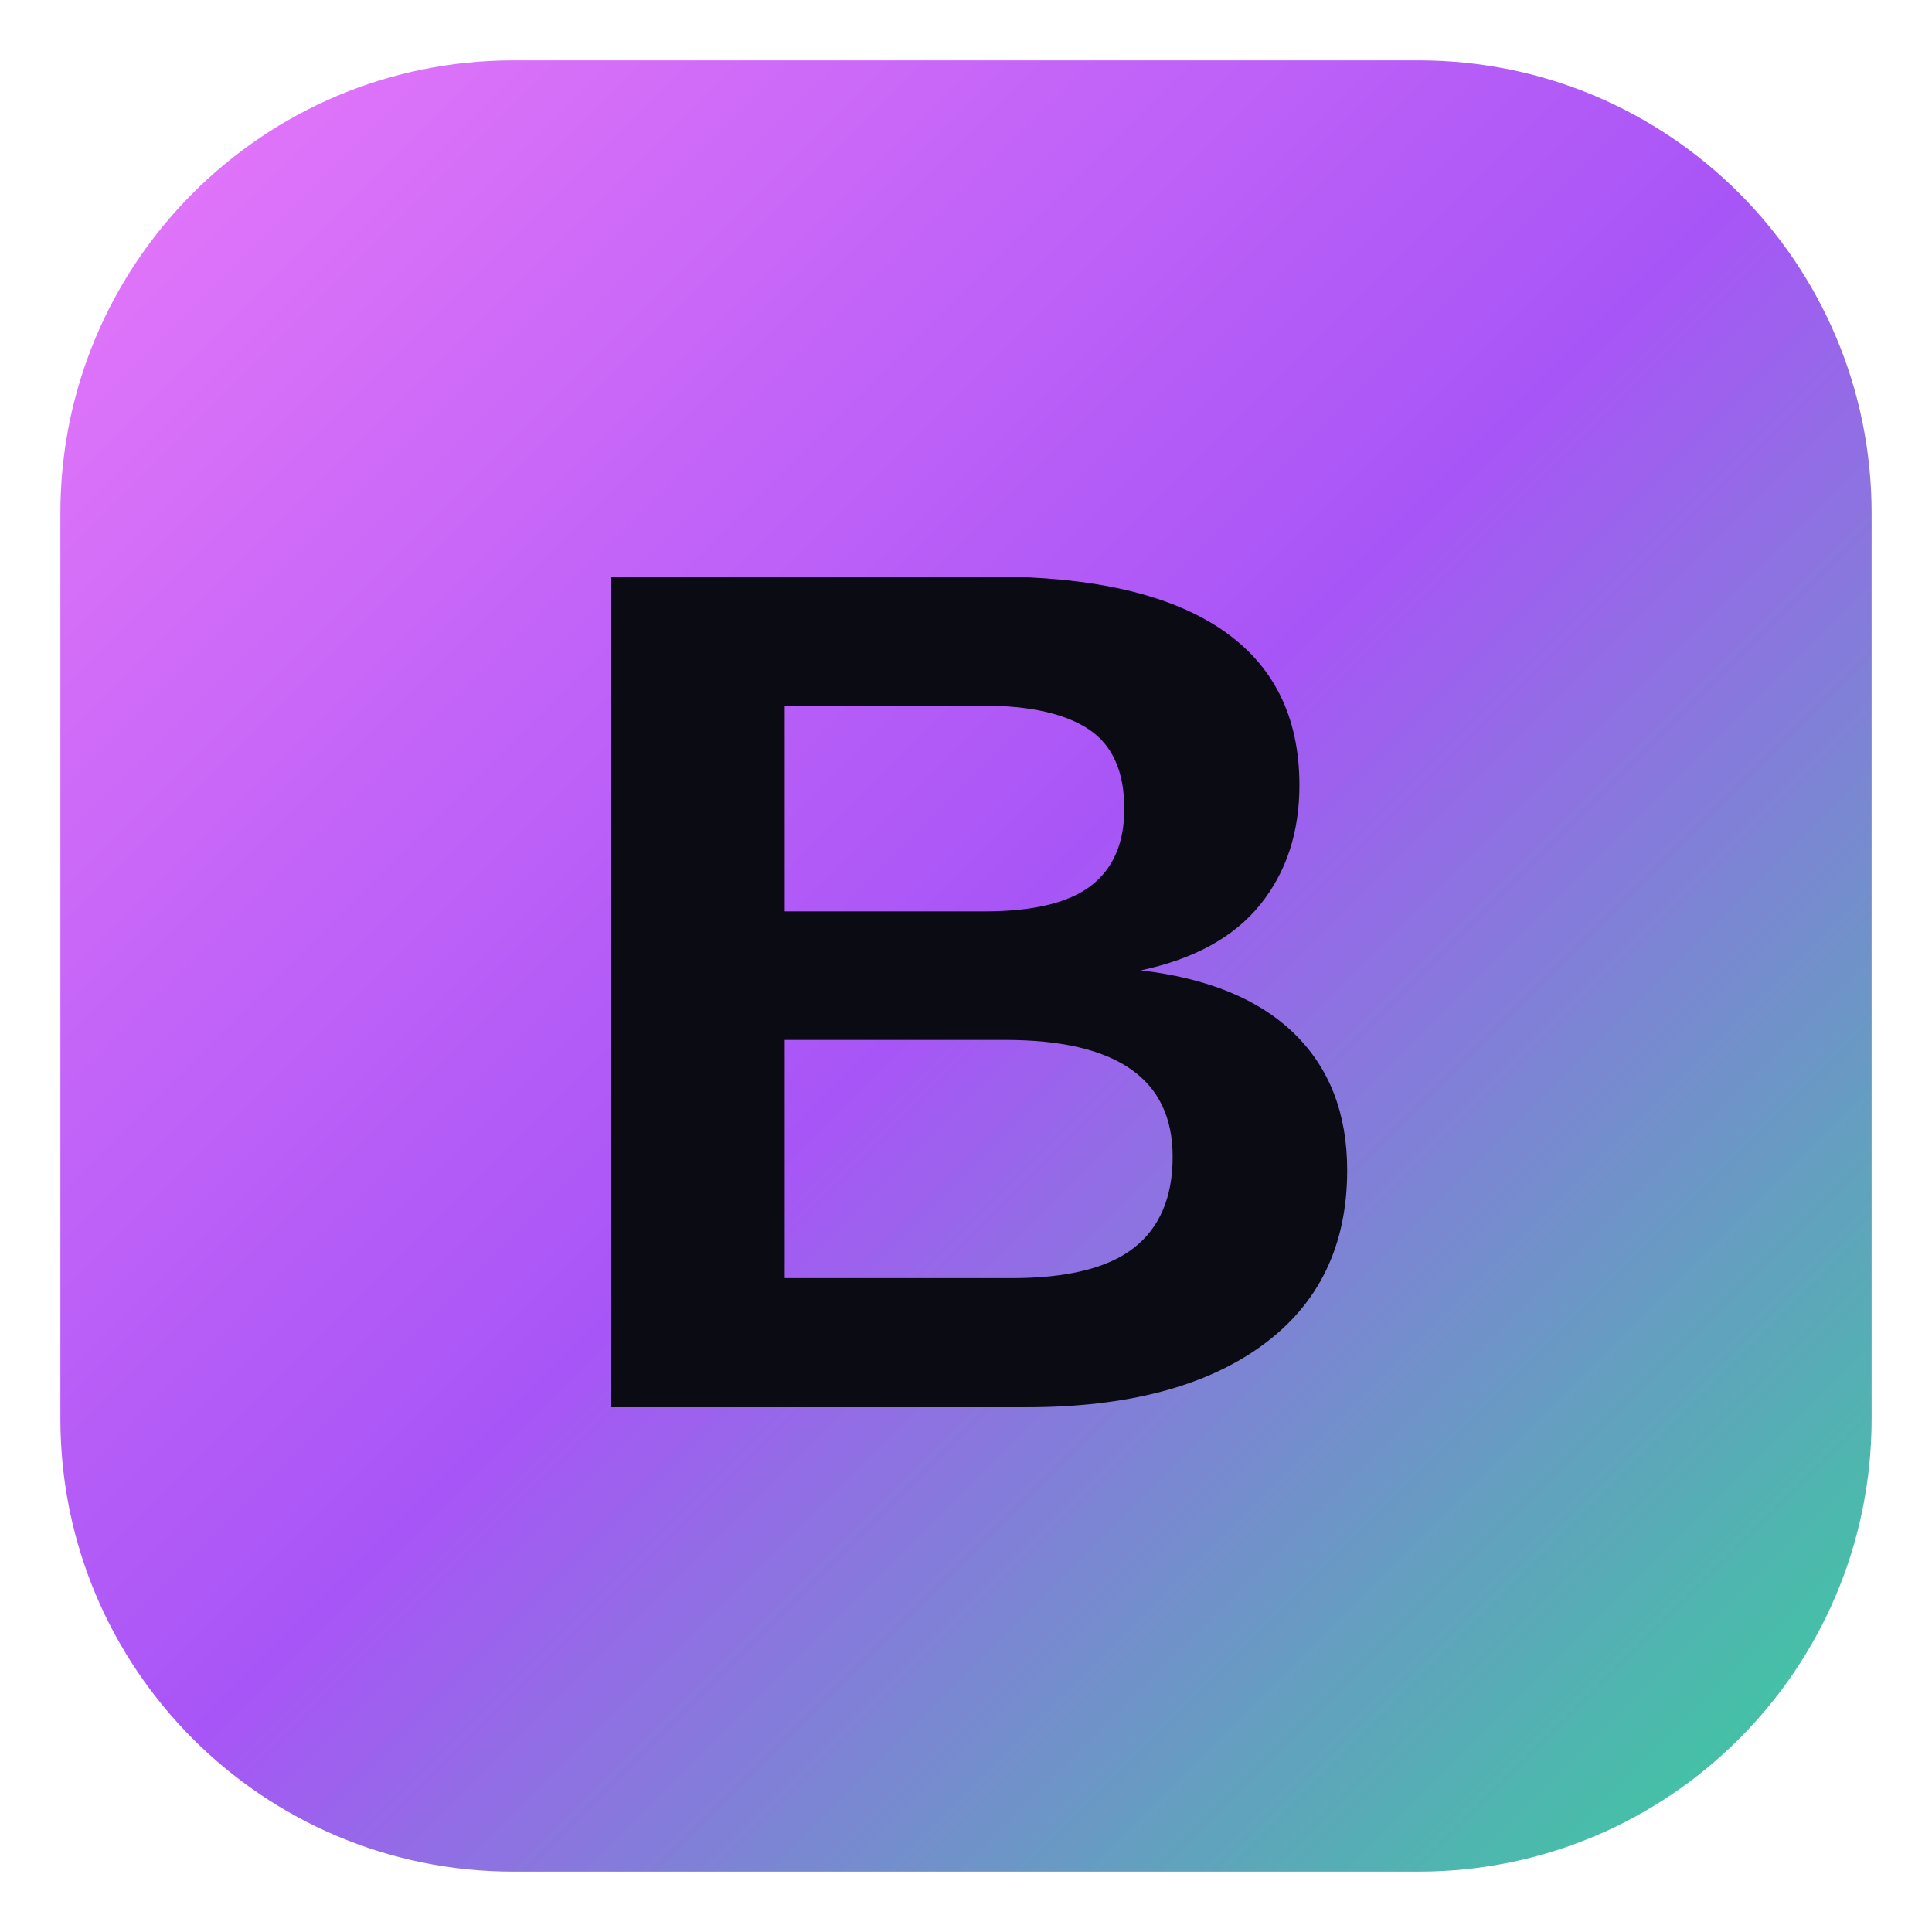
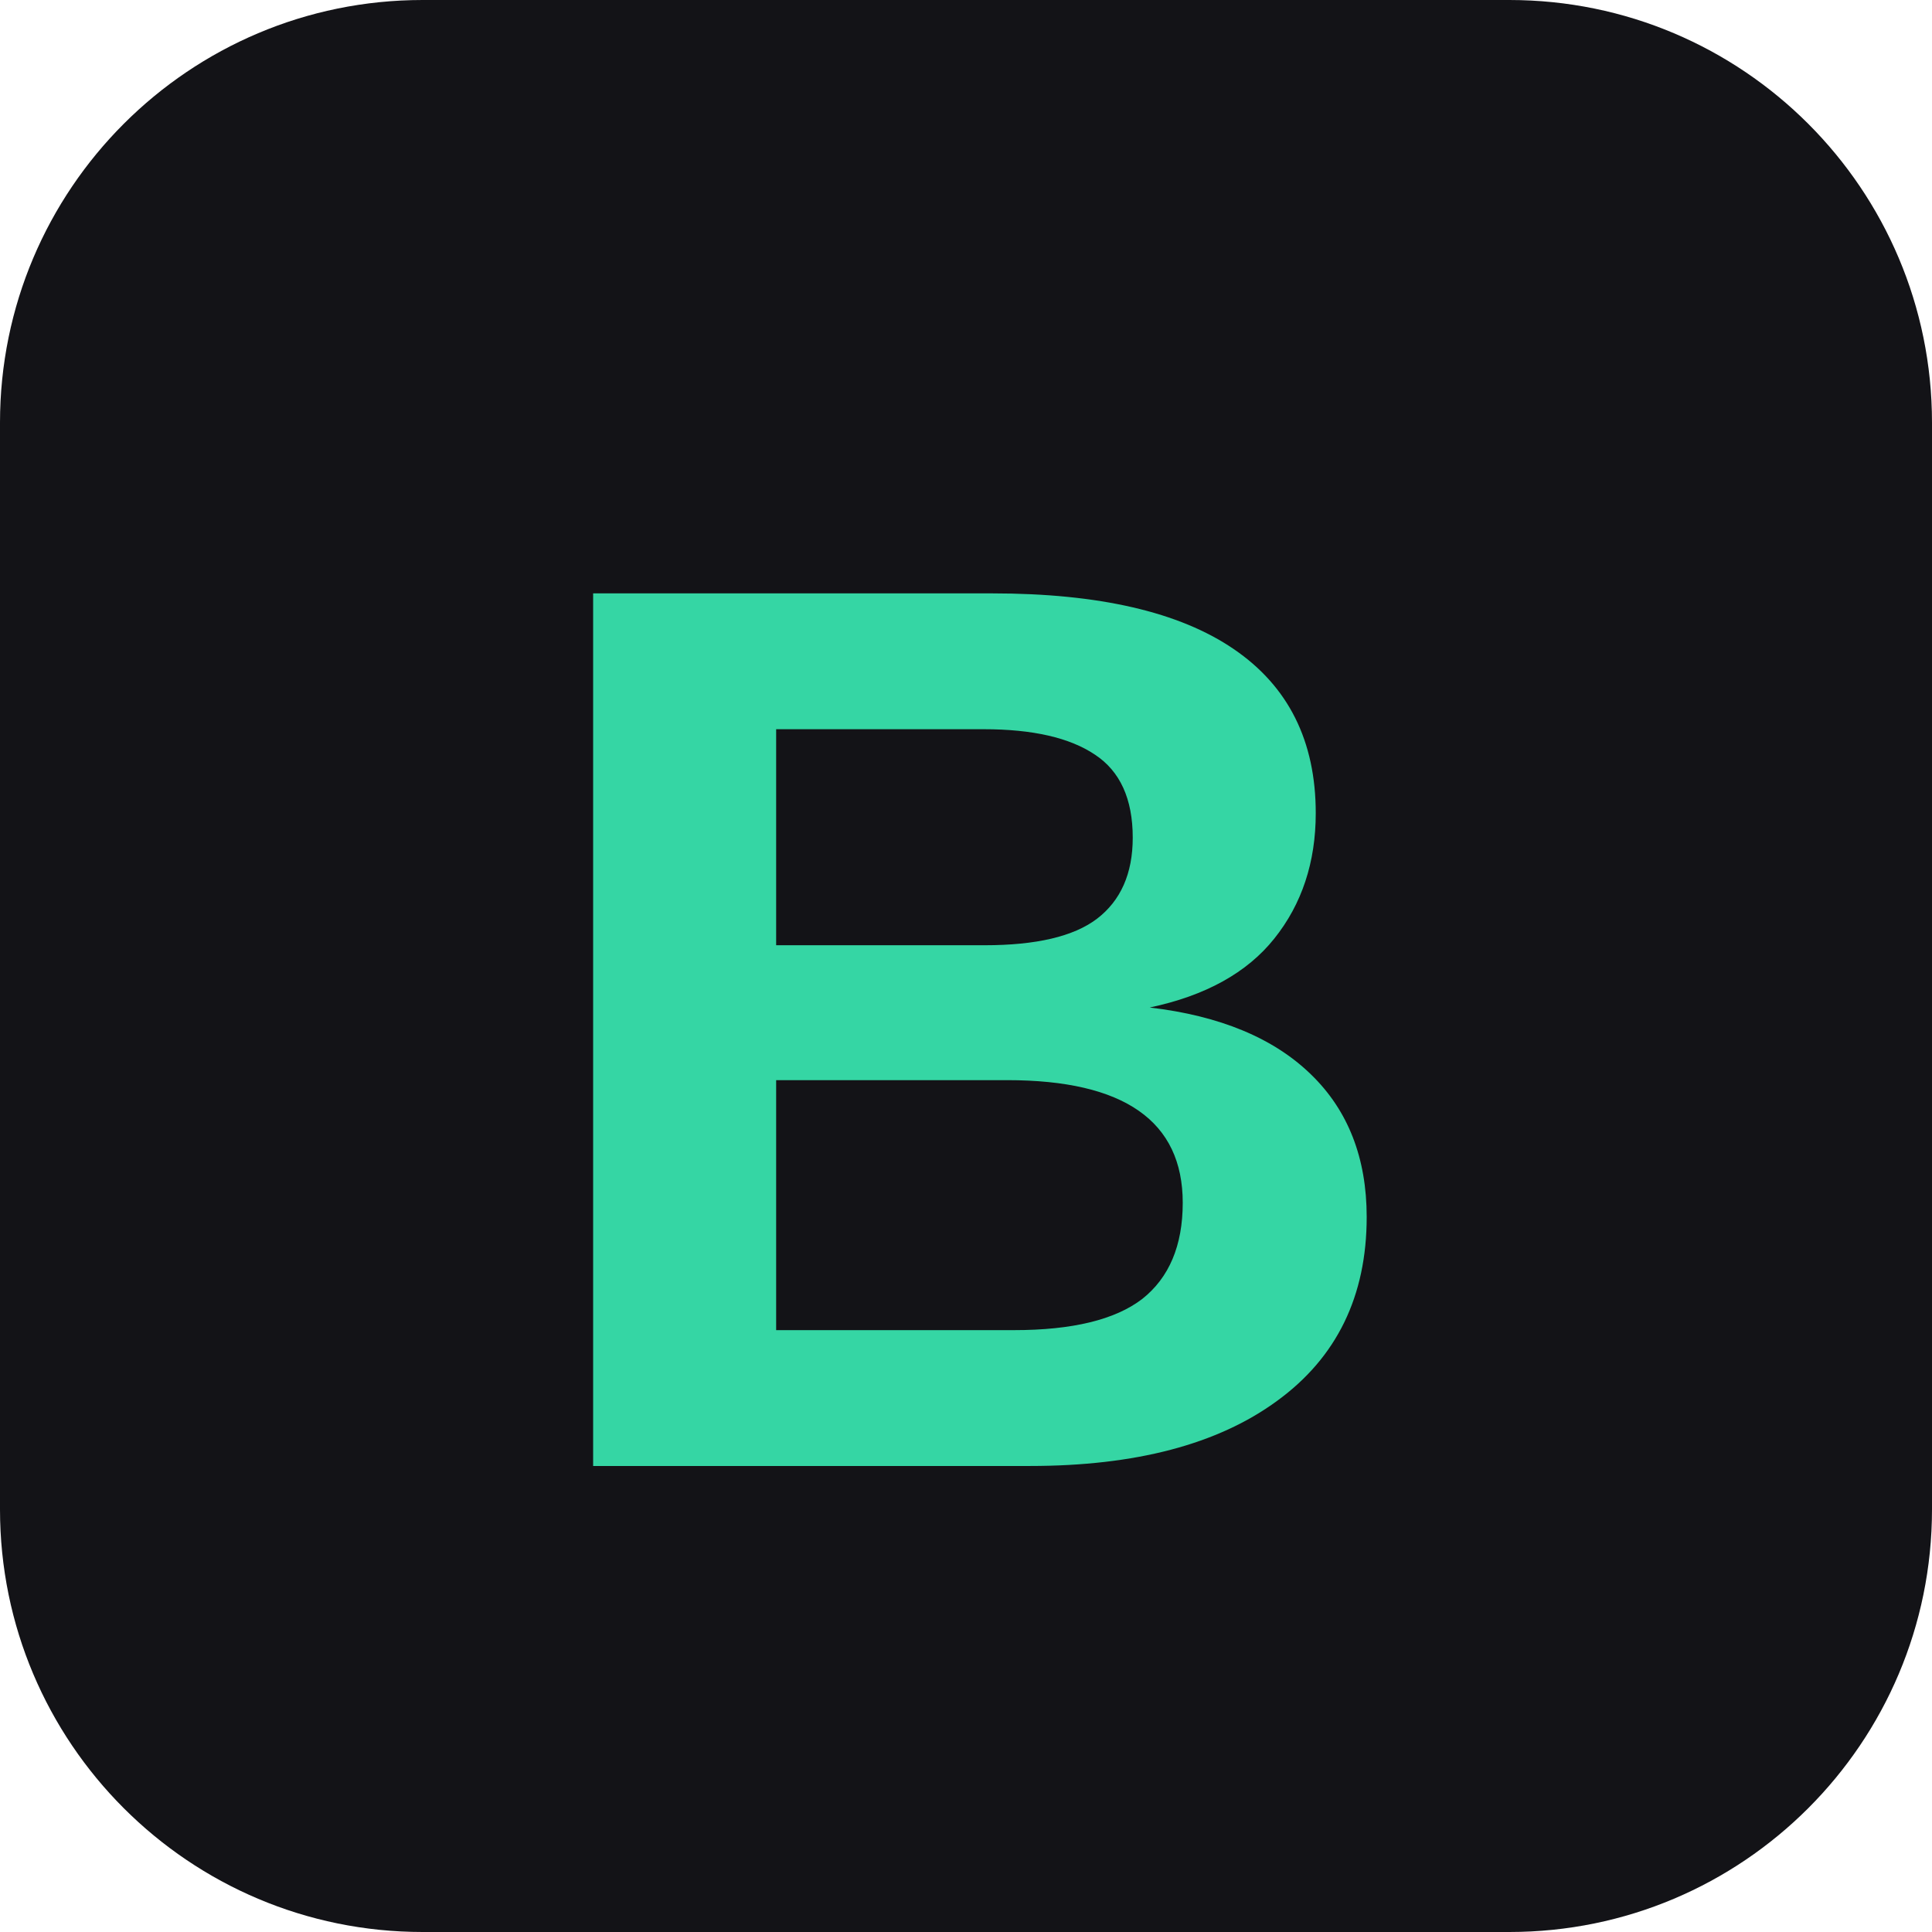
- <svg xmlns="http://www.w3.org/2000/svg" width="512" height="512" viewBox="0 0 512 512">
-   <defs>
-     <linearGradient id="g" x1="0" y1="0" x2="1" y2="1">
-       <stop offset="0%" stop-color="#e879f9" />
-       <stop offset="50%" stop-color="#a855f7" />
-       <stop offset="100%" stop-color="#34d399" />
-     </linearGradient>
-   </defs>
-   <rect x="16" y="16" width="480" height="480" rx="120" fill="url(#g)" />
-   <text x="256" y="262" text-anchor="middle" dominant-baseline="central" font-family="Arial, Helvetica, sans-serif" font-weight="800" font-size="320" fill="#0b0b14">B</text>
+ <svg xmlns="http://www.w3.org/2000/svg" viewBox="0 0 32 32">
+   <rect width="32" height="32" rx="7" fill="#131317" />
+   <text x="16" y="17" text-anchor="middle" dominant-baseline="central" font-family="Geist, 'Helvetica Neue', Arial, sans-serif" font-size="21" font-weight="700" fill="#35d6a4">B</text>
</svg>
